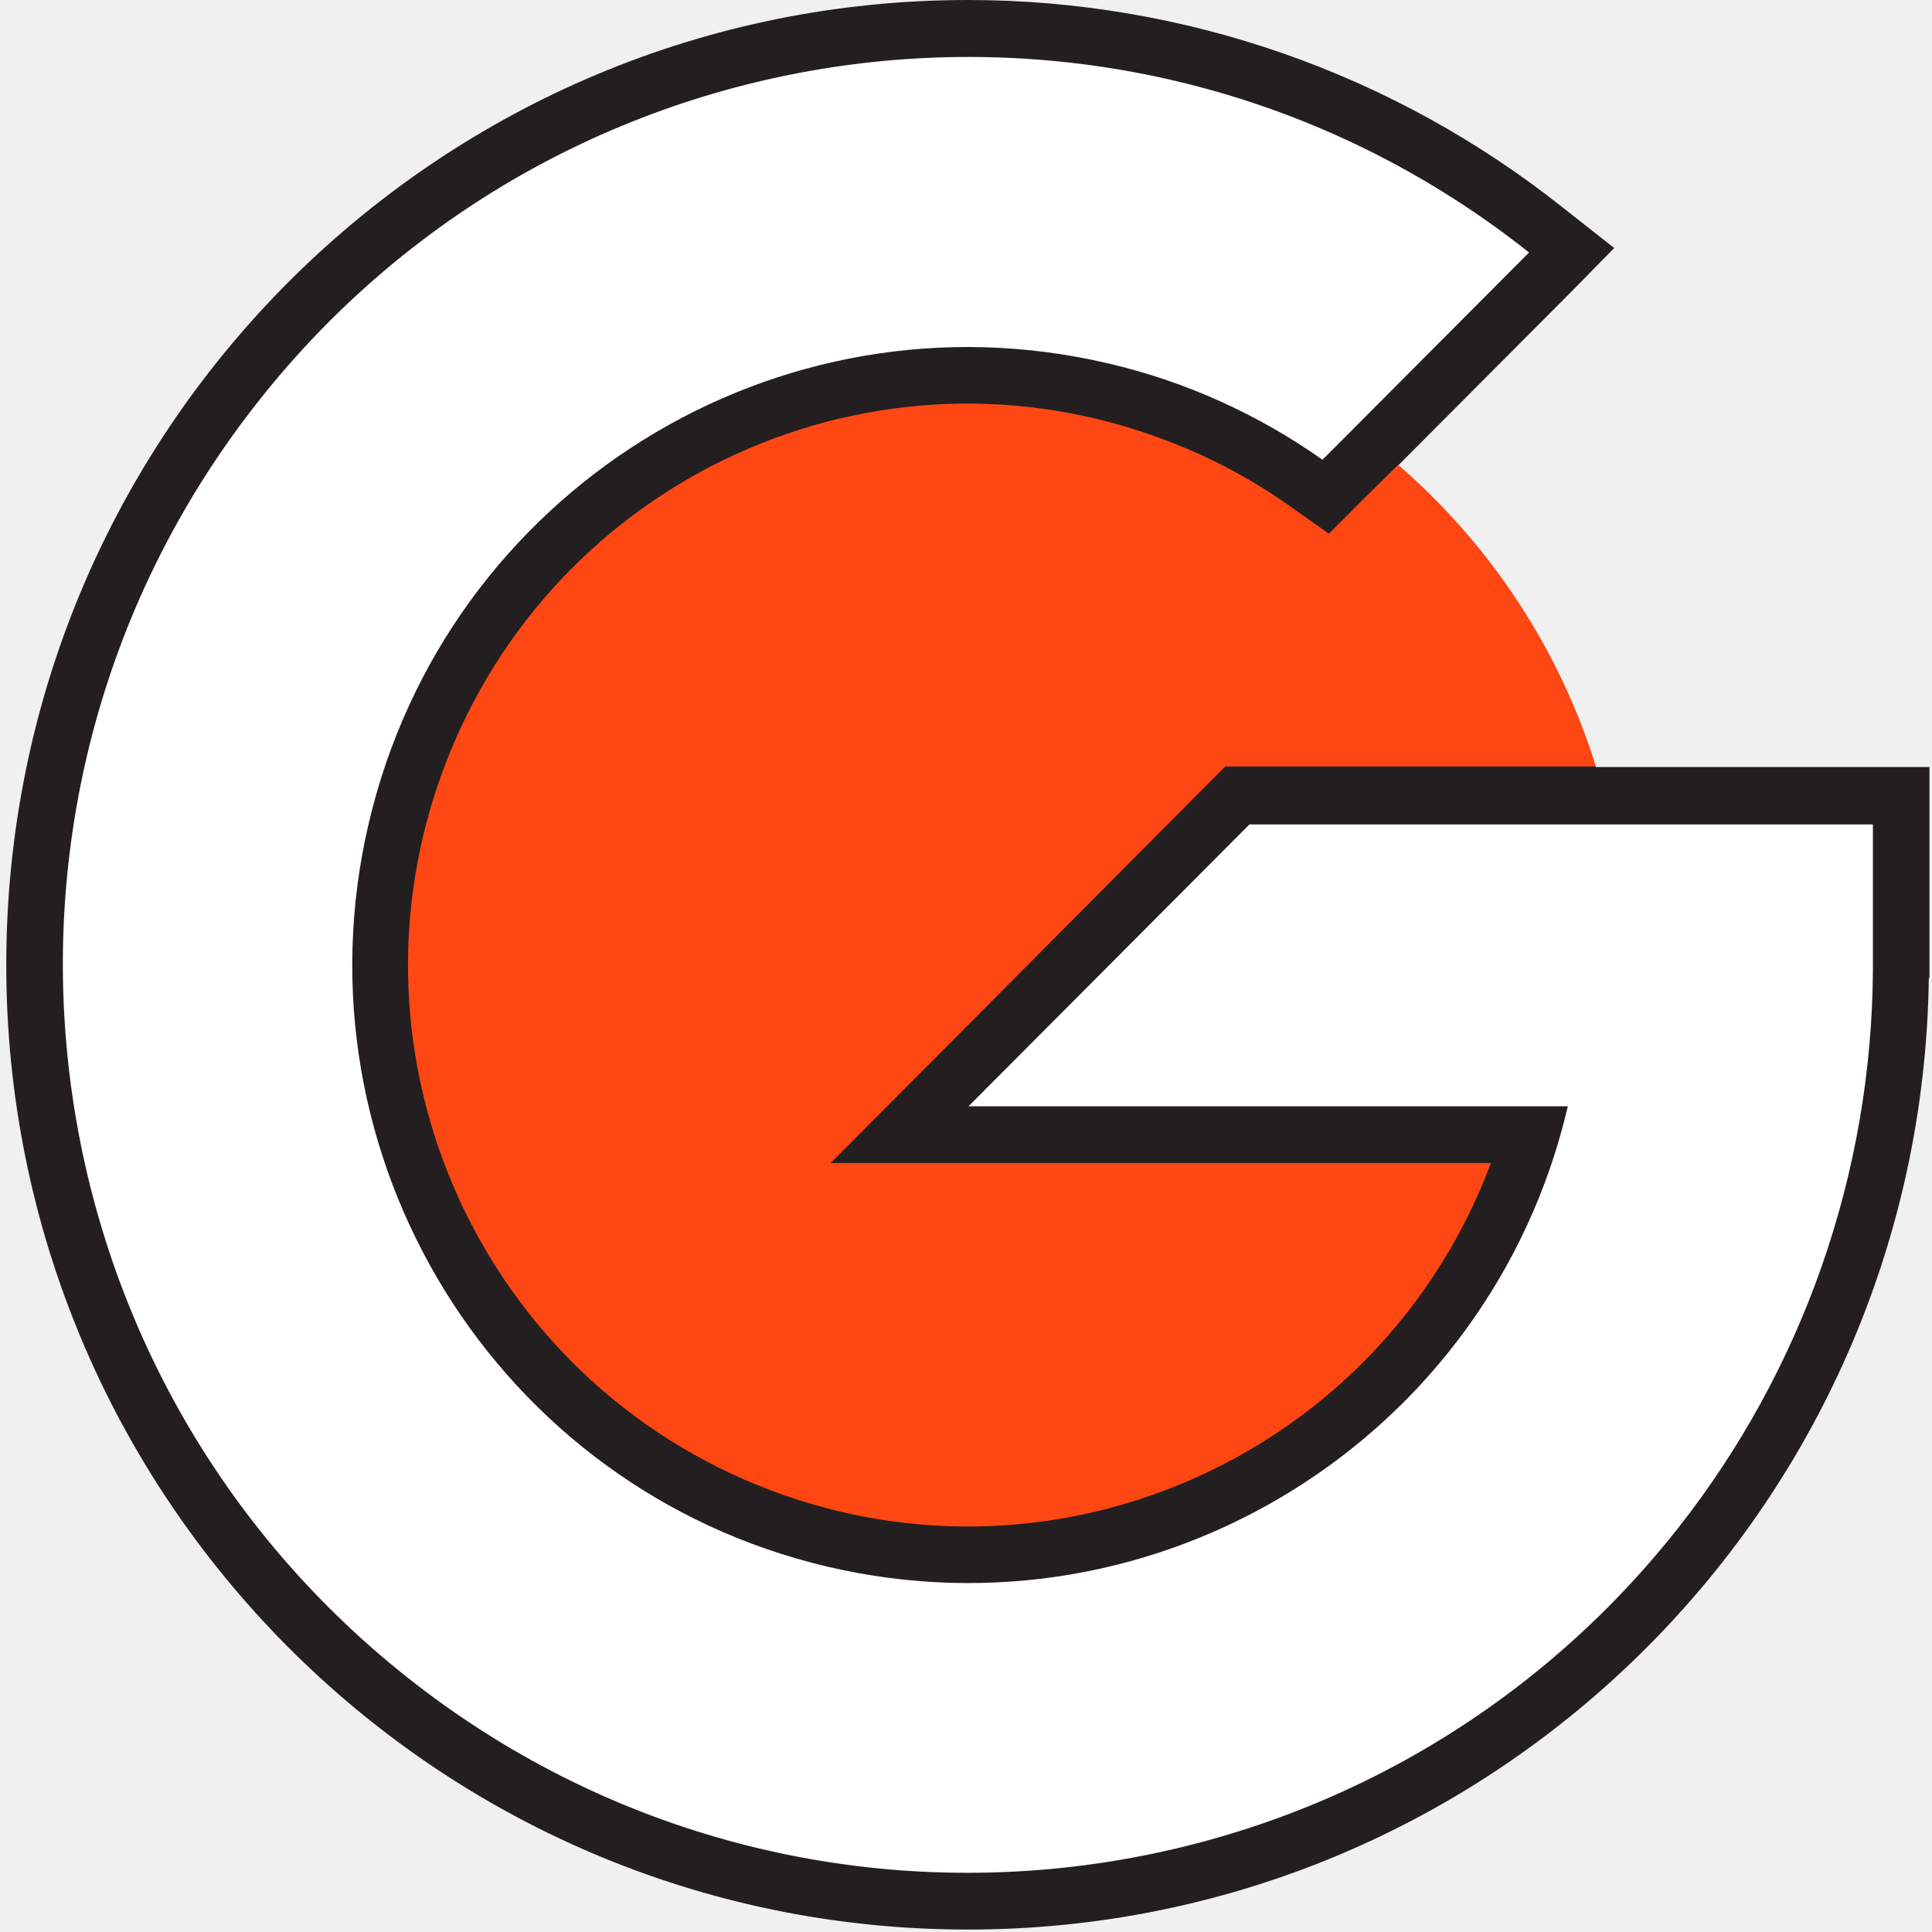
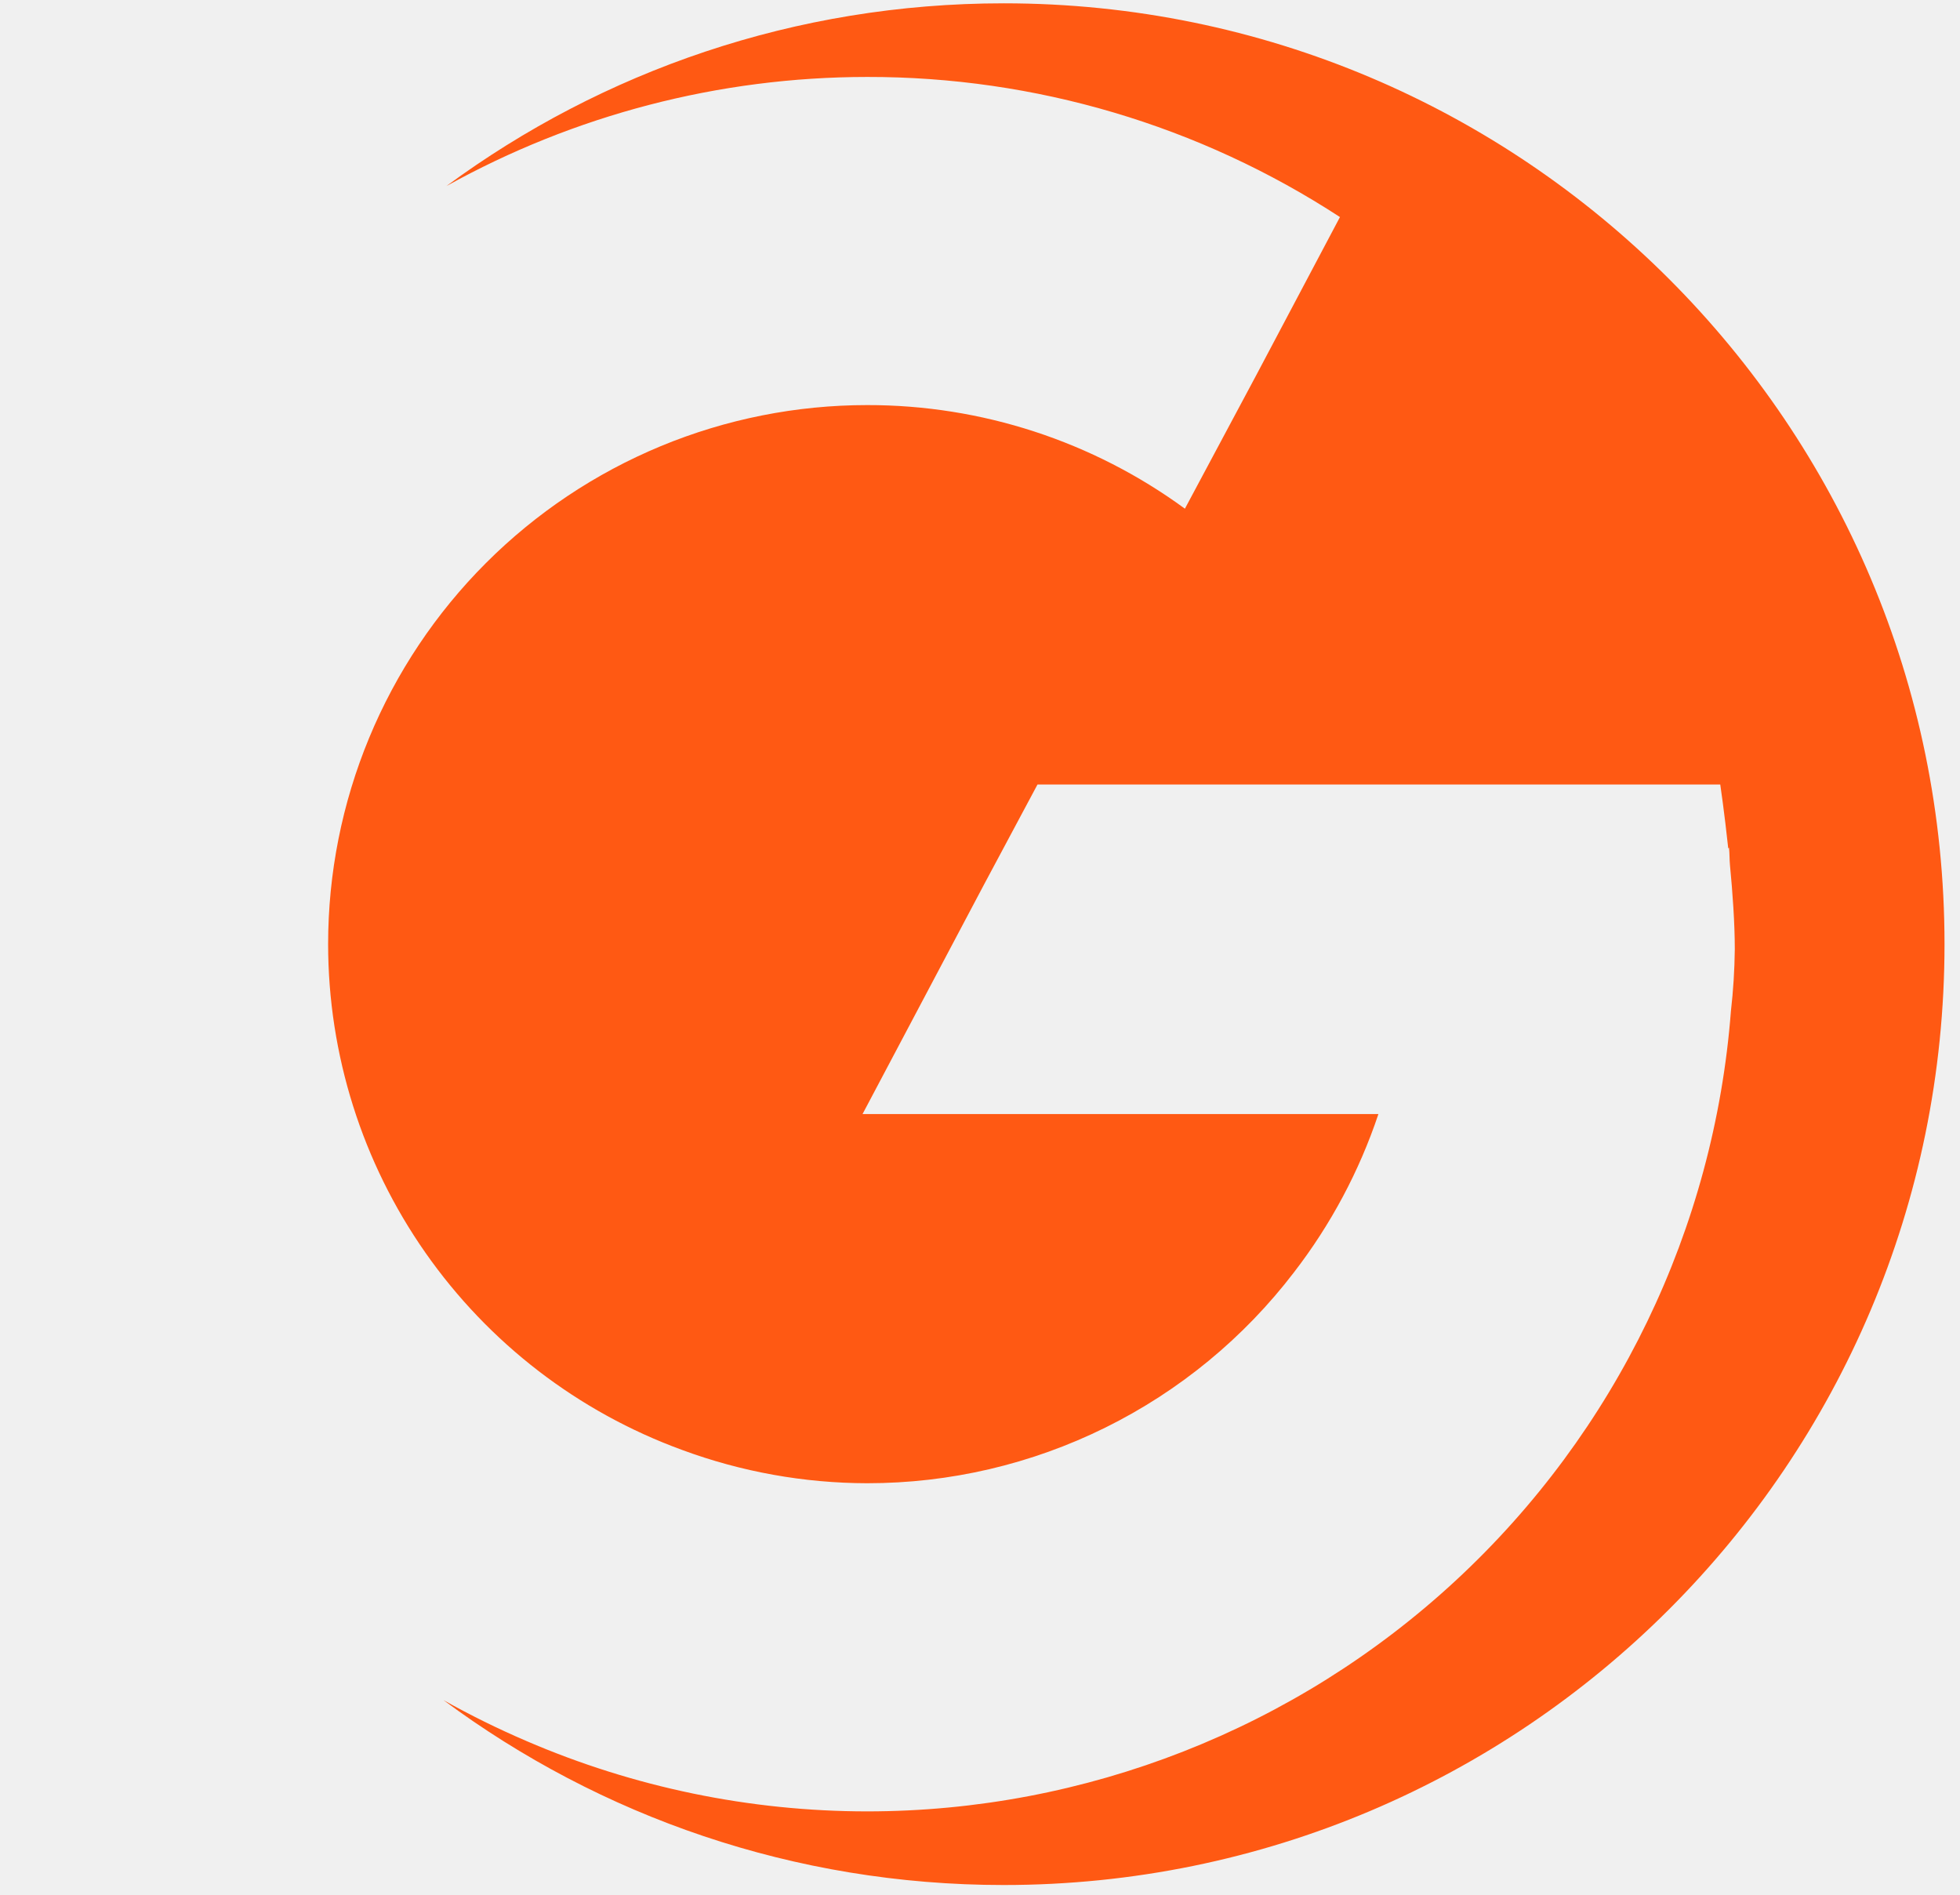
- <svg xmlns="http://www.w3.org/2000/svg" width="48" height="48" viewBox="0 0 48 48">
-   <g fill="#818181" fill-rule="evenodd">
-     <path fill="#231F20" d="M24.047 0c5.385 0 10.595 1.822 14.81 5.18l1.248.982L39 7.287l-4.263 4.277c2.305 1.996 4.01 4.594 4.91 7.493h8.29v5.228l-.016.032c-.19 13.228-11.037 23.81-24.221 23.62C10.516 47.747-.032 36.863.158 23.62.348 10.519 10.989 0 24.048 0z" />
-     <path fill="#FF4713" d="M34.737 11.549c2.305 1.996 4.01 4.594 4.91 7.493h-9.205l-.41.411-6.98 7.018-2.415 2.424h16.405c-2.7 7.208-10.72 10.852-17.905 8.127-7.184-2.725-10.816-10.757-8.1-17.965 2.716-7.207 10.72-10.851 17.905-8.126 1.105.412 2.147.966 3.11 1.647l.964.681.837-.84.884-.87z" />
-     <path fill="#FFF" d="M33.616 10.661l4.373-4.388C28.263-1.442 14.116.206 6.411 9.98c-7.706 9.774-6.048 23.953 3.694 31.683 9.742 7.731 23.874 6.068 31.58-3.69 3.11-3.945 4.815-8.824 4.847-13.862v-3.628h-15.49l-6.979 7.002h14.89c-1.927 8.254-10.169 13.37-18.395 11.438-8.226-1.933-13.326-10.202-11.4-18.456C11.084 12.214 19.31 7.097 27.537 9.03c1.91.443 3.726 1.267 5.32 2.392l.759-.76z" />
-   </g>
+ <svg xmlns="http://www.w3.org/2000/svg" viewBox="0 0 120 116" fill="none">
+   <path fill-rule="evenodd" clip-rule="evenodd" d="M119.052 57.804C119.052 89.616 93.263 115.405 61.451 115.405C48.601 115.405 36.735 111.198 27.153 104.086C28.793 105.006 30.486 105.841 32.224 106.586C38.814 109.427 45.915 110.894 53.091 110.897C66.457 110.892 79.329 105.842 89.133 96.758C98.937 87.674 104.952 75.224 105.975 61.897C106.119 60.642 106.198 59.38 106.212 58.116C106.212 56.51 106.078 54.643 105.915 52.95C105.9 52.788 105.895 52.624 105.89 52.46C105.884 52.271 105.877 52.081 105.857 51.895L105.811 51.941C105.575 49.734 105.322 48.028 105.322 48.028H63.521L60.273 54.104L52.809 68.204H84.393C83.224 71.698 81.478 74.972 79.227 77.889C76.157 81.907 72.202 85.163 67.669 87.403C63.136 89.644 58.148 90.809 53.091 90.807C49.22 90.8 45.38 90.108 41.749 88.764C35.402 86.444 29.92 82.23 26.046 76.693C22.172 71.156 20.093 64.562 20.089 57.804C20.089 53.47 20.942 49.178 22.601 45.174C24.259 41.17 26.69 37.532 29.755 34.467C32.819 31.402 36.457 28.971 40.461 27.312C44.465 25.654 48.757 24.8 53.091 24.8C60.086 24.79 66.901 27.012 72.545 31.143L76.878 23.036L82.038 13.289C73.428 7.675 63.369 4.694 53.091 4.711C44.006 4.714 35.148 7.047 27.326 11.395C36.877 4.36 48.678 0.203 61.451 0.203C93.263 0.203 119.052 25.992 119.052 57.804Z" fill="#FF5913" />
</svg>
